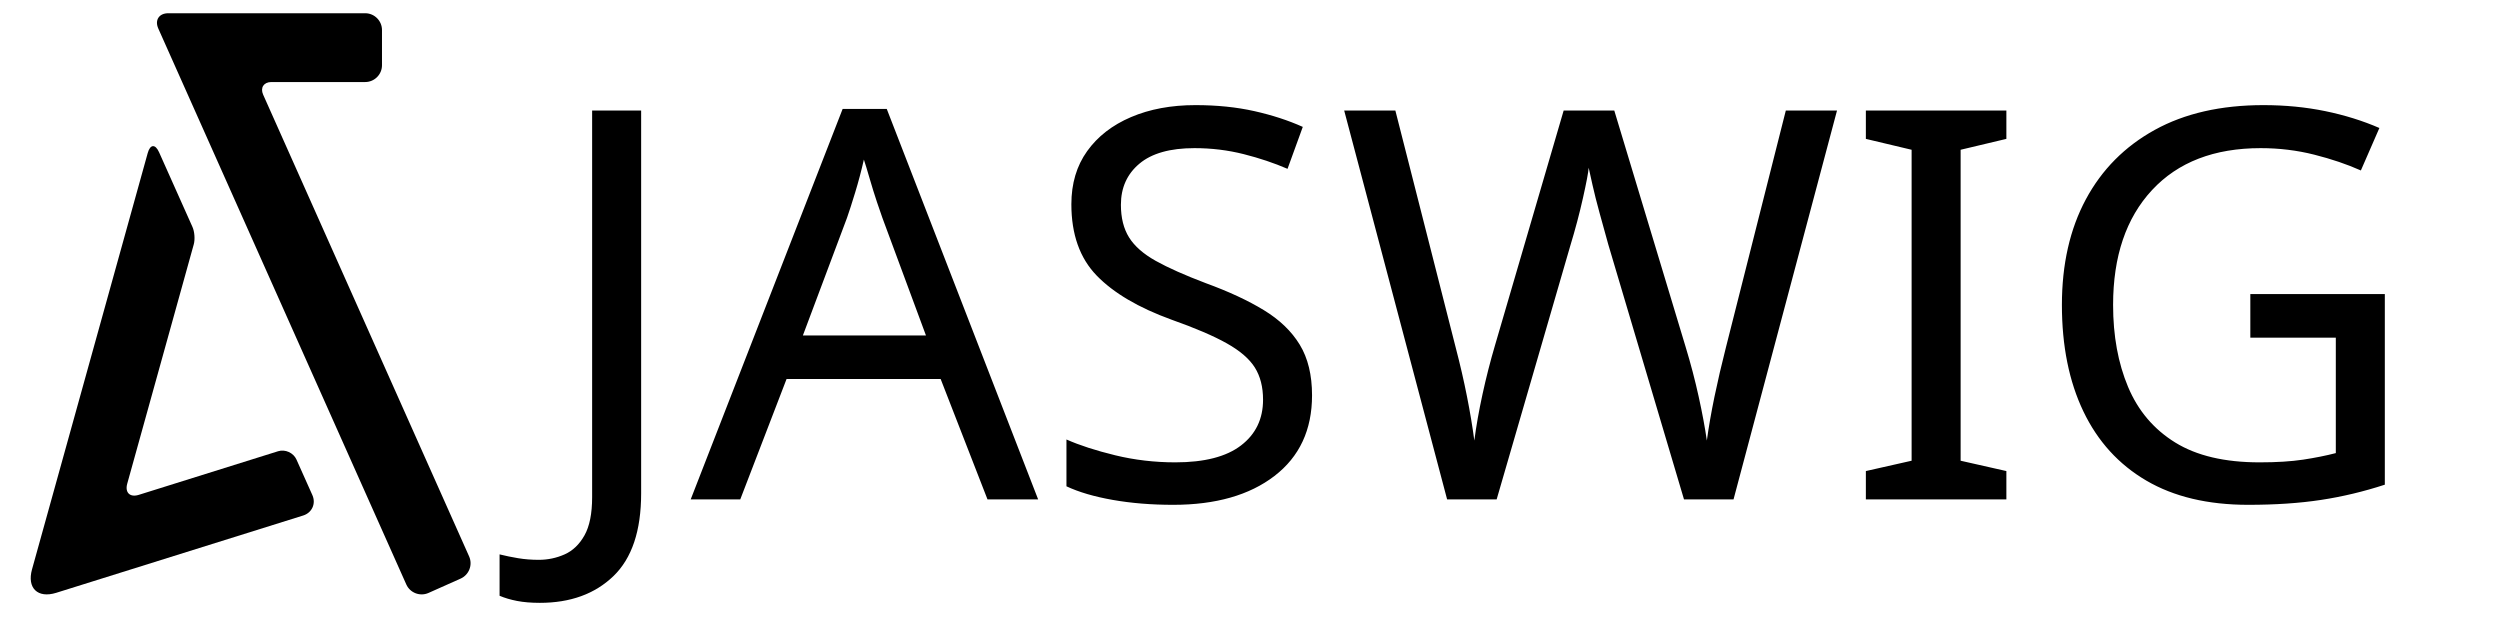
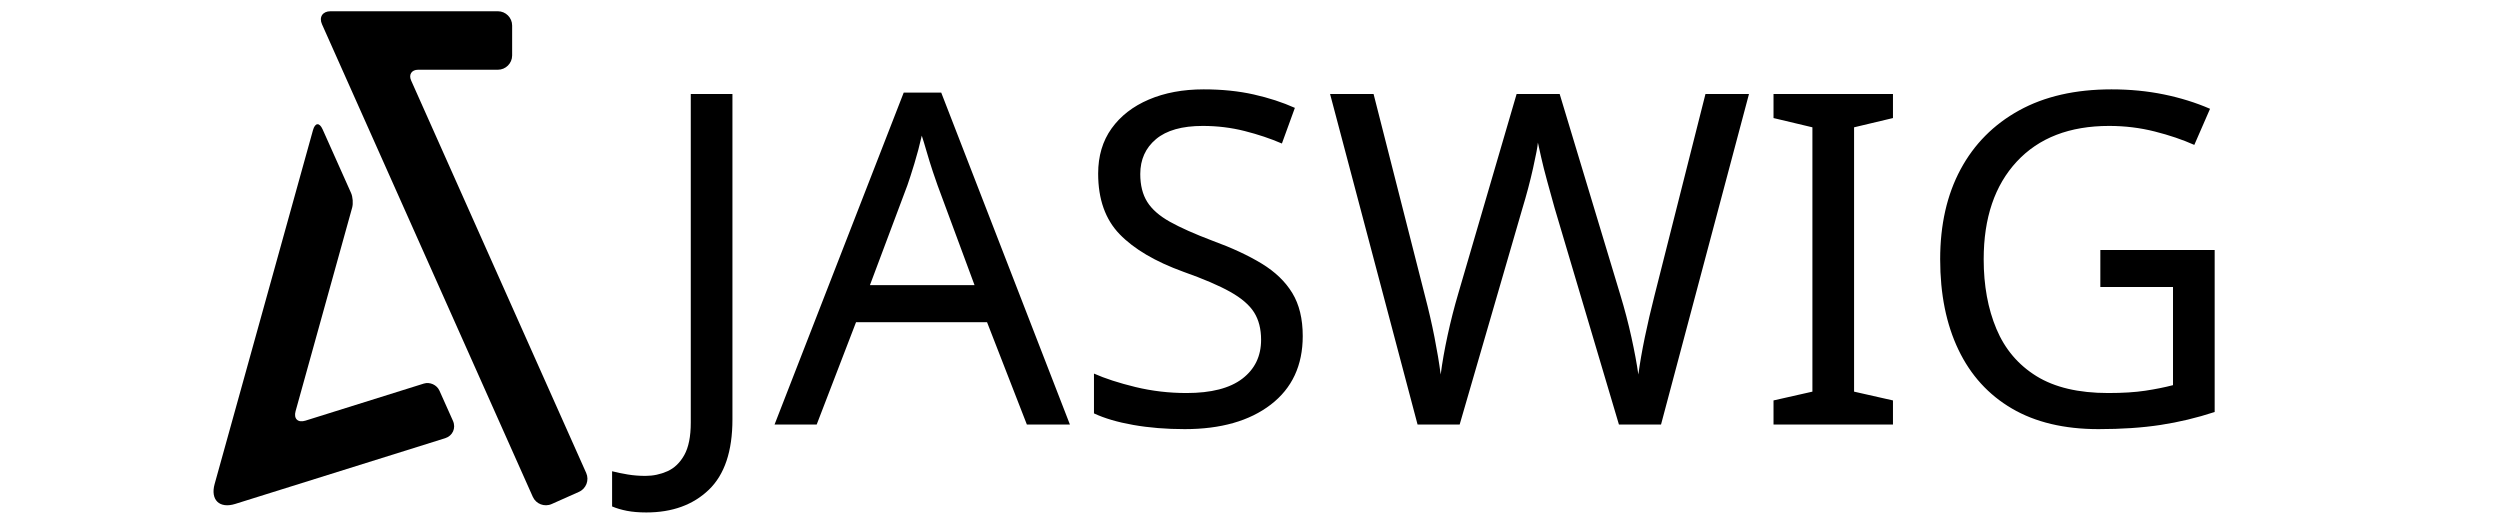
- <svg xmlns="http://www.w3.org/2000/svg" version="1.1" id="Layer_1" x="0px" y="0px" width="1700.79px" height="425.2px" viewBox="0 0 1700.79 425.2" enable-background="new 0 0 1700.79 425.2" xml:space="preserve">
+ <svg xmlns="http://www.w3.org/2000/svg" version="1.1" id="Layer_1" x="0px" y="0px" width="2000.79px" height="425.2px" viewBox="0 0 1700.79 425.2" enable-background="new 0 0 1700.79 425.2" xml:space="preserve">
  <g>
    <path d="M179.026,64.405c-2.114-4.722,0.41-8.592,5.575-8.592h63.855c6.274,0,11.419-5.137,11.419-11.418V20.429   c0-6.28-5.145-11.421-11.419-11.421H114.468c-6.285,0-9.339,4.691-6.767,10.428l168.711,378.183   c2.56,5.734,9.347,8.329,15.087,5.773l21.875-9.758c5.739-2.575,8.348-9.365,5.775-15.1L179.026,64.405z" />
    <path d="M94.403,336.661c-5.996,1.879-9.526-1.542-7.845-7.594l45.276-162.883c0.924-3.319,0.526-8.612-0.885-11.756   l-22.733-50.859c-2.568-5.743-6.042-5.483-7.726,0.568l-78.712,283.22c-3.536,12.702,3.874,19.883,16.466,15.944l168.037-52.604   c5.996-1.883,8.799-8.111,6.241-13.85l-10.846-24.238c-2.055-4.596-7.665-7.129-12.469-5.628L94.403,336.661z" />
    <text transform="matrix(1 0 0 1 368.7588 339.7344)" font-family="'Roboto-Thin'" font-size="370.475">JASWIG</text>
  </g>
</svg>
